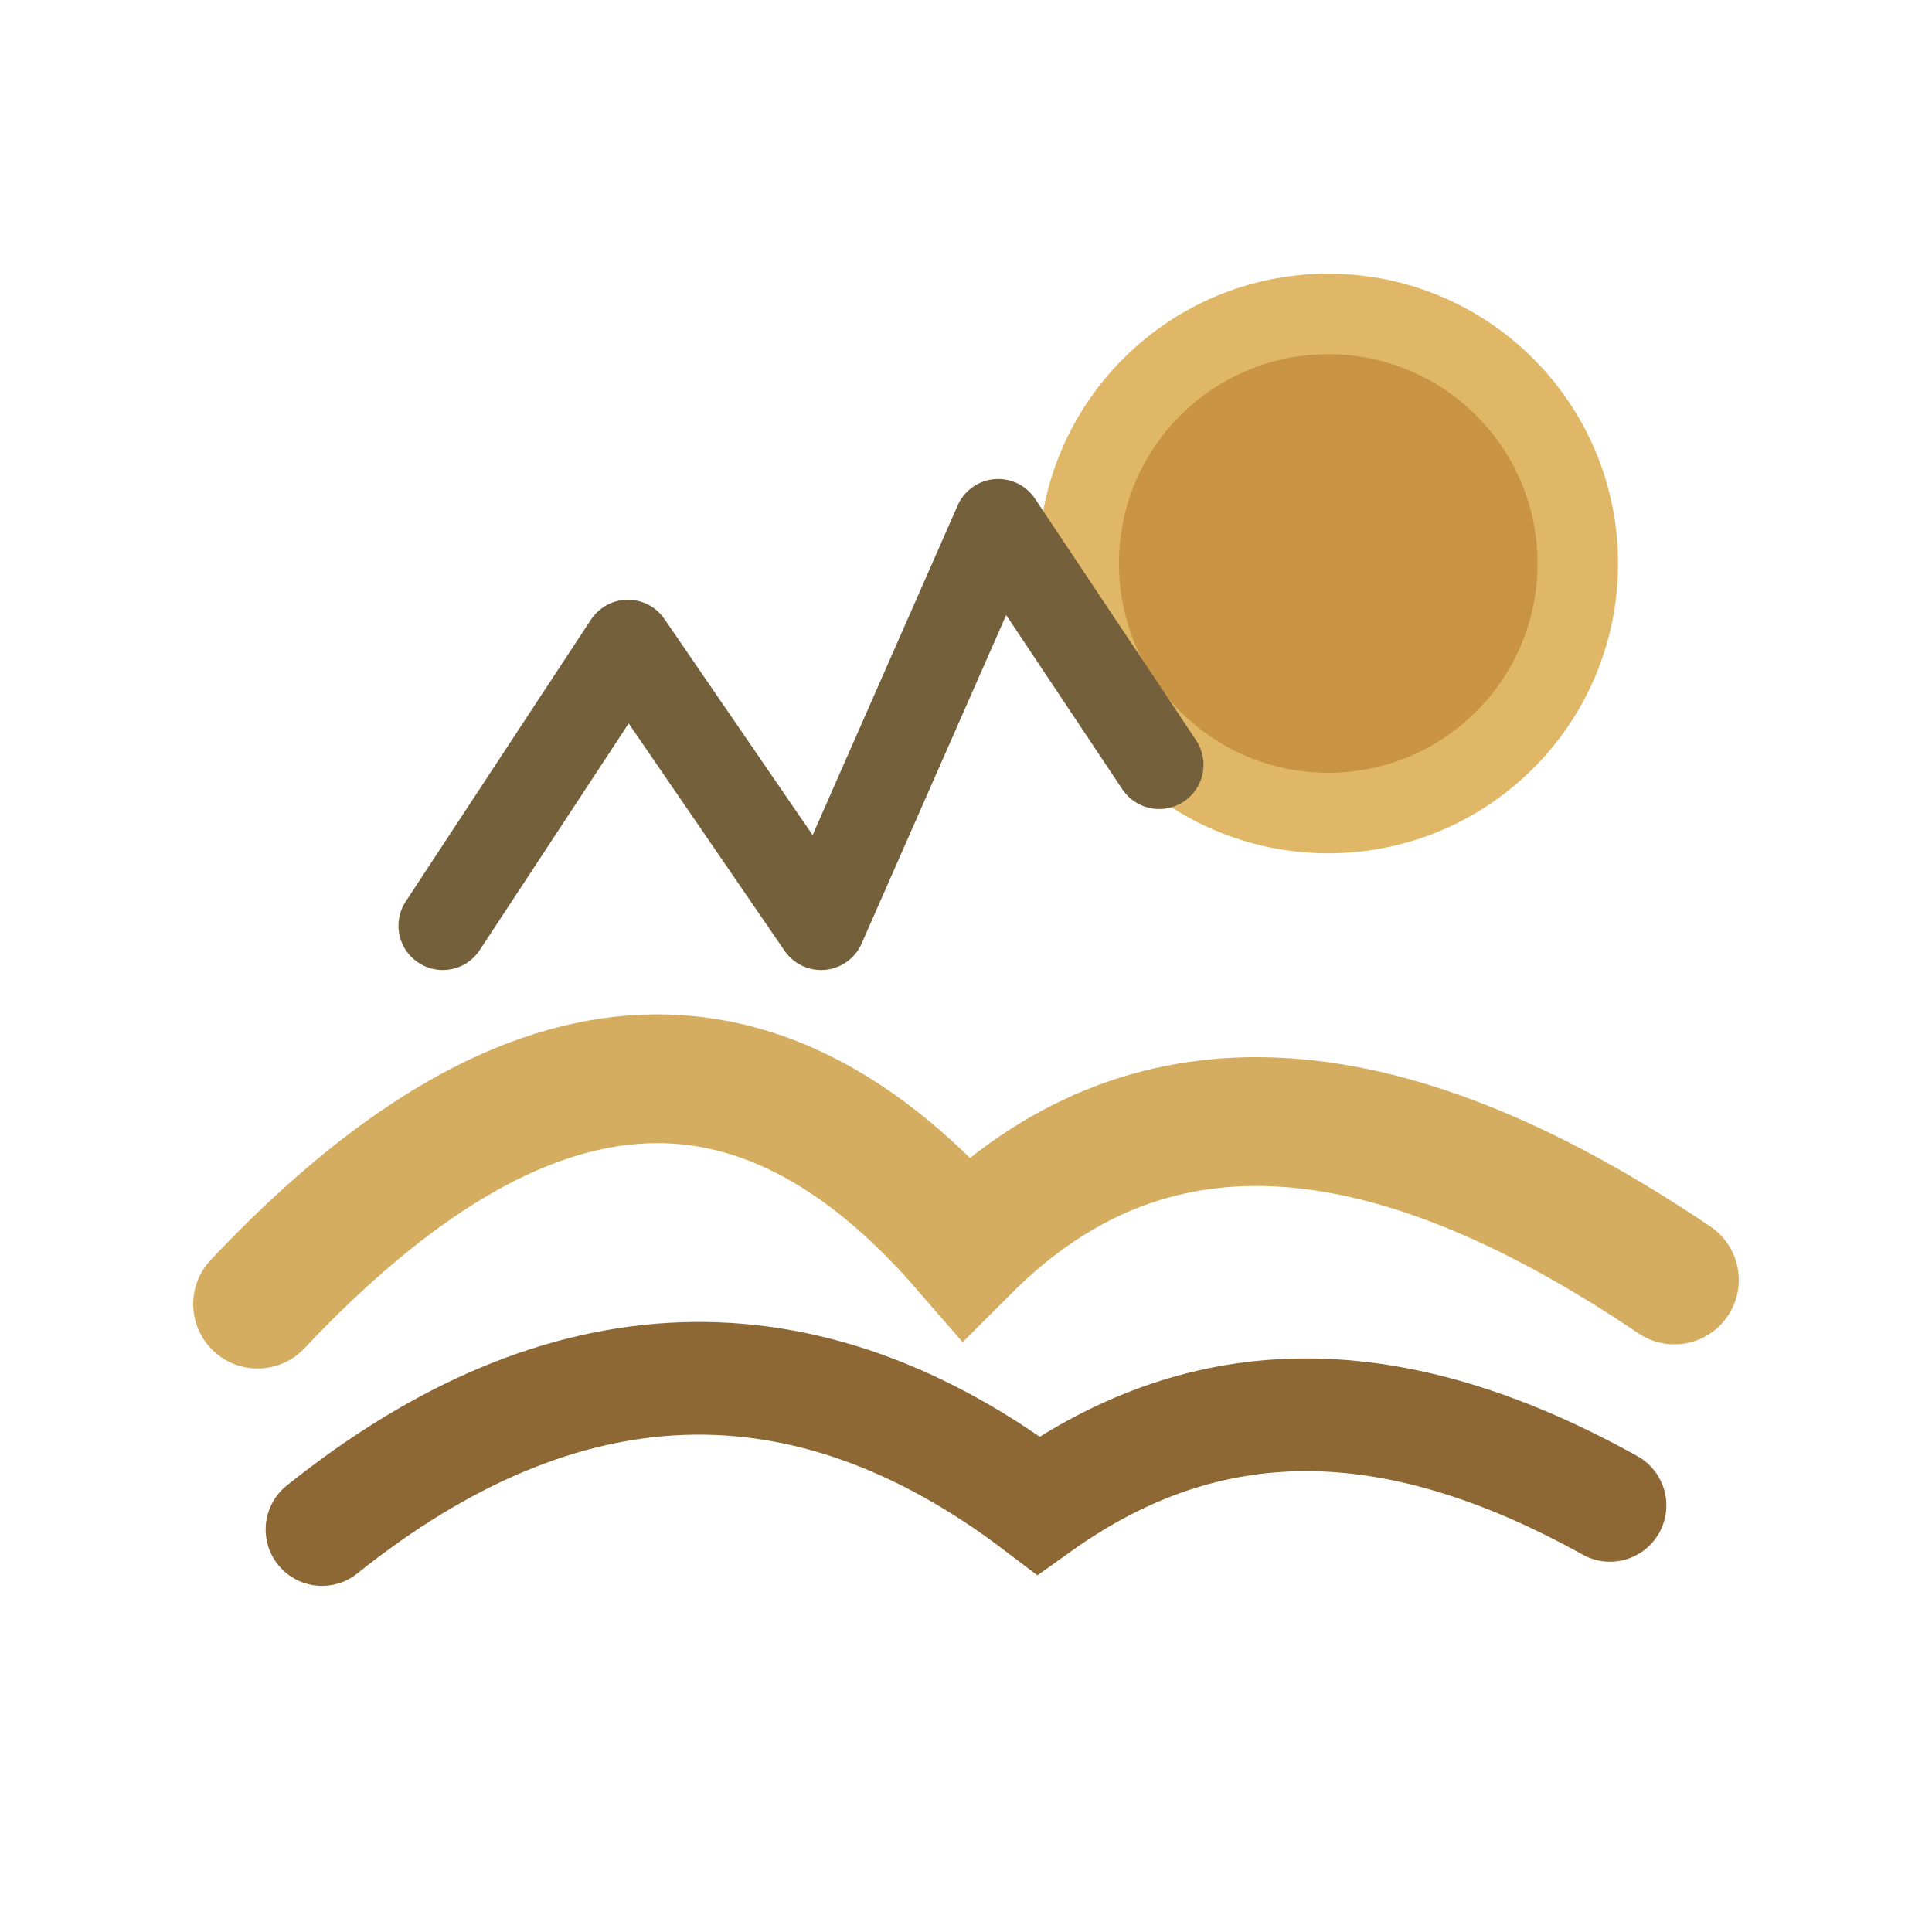
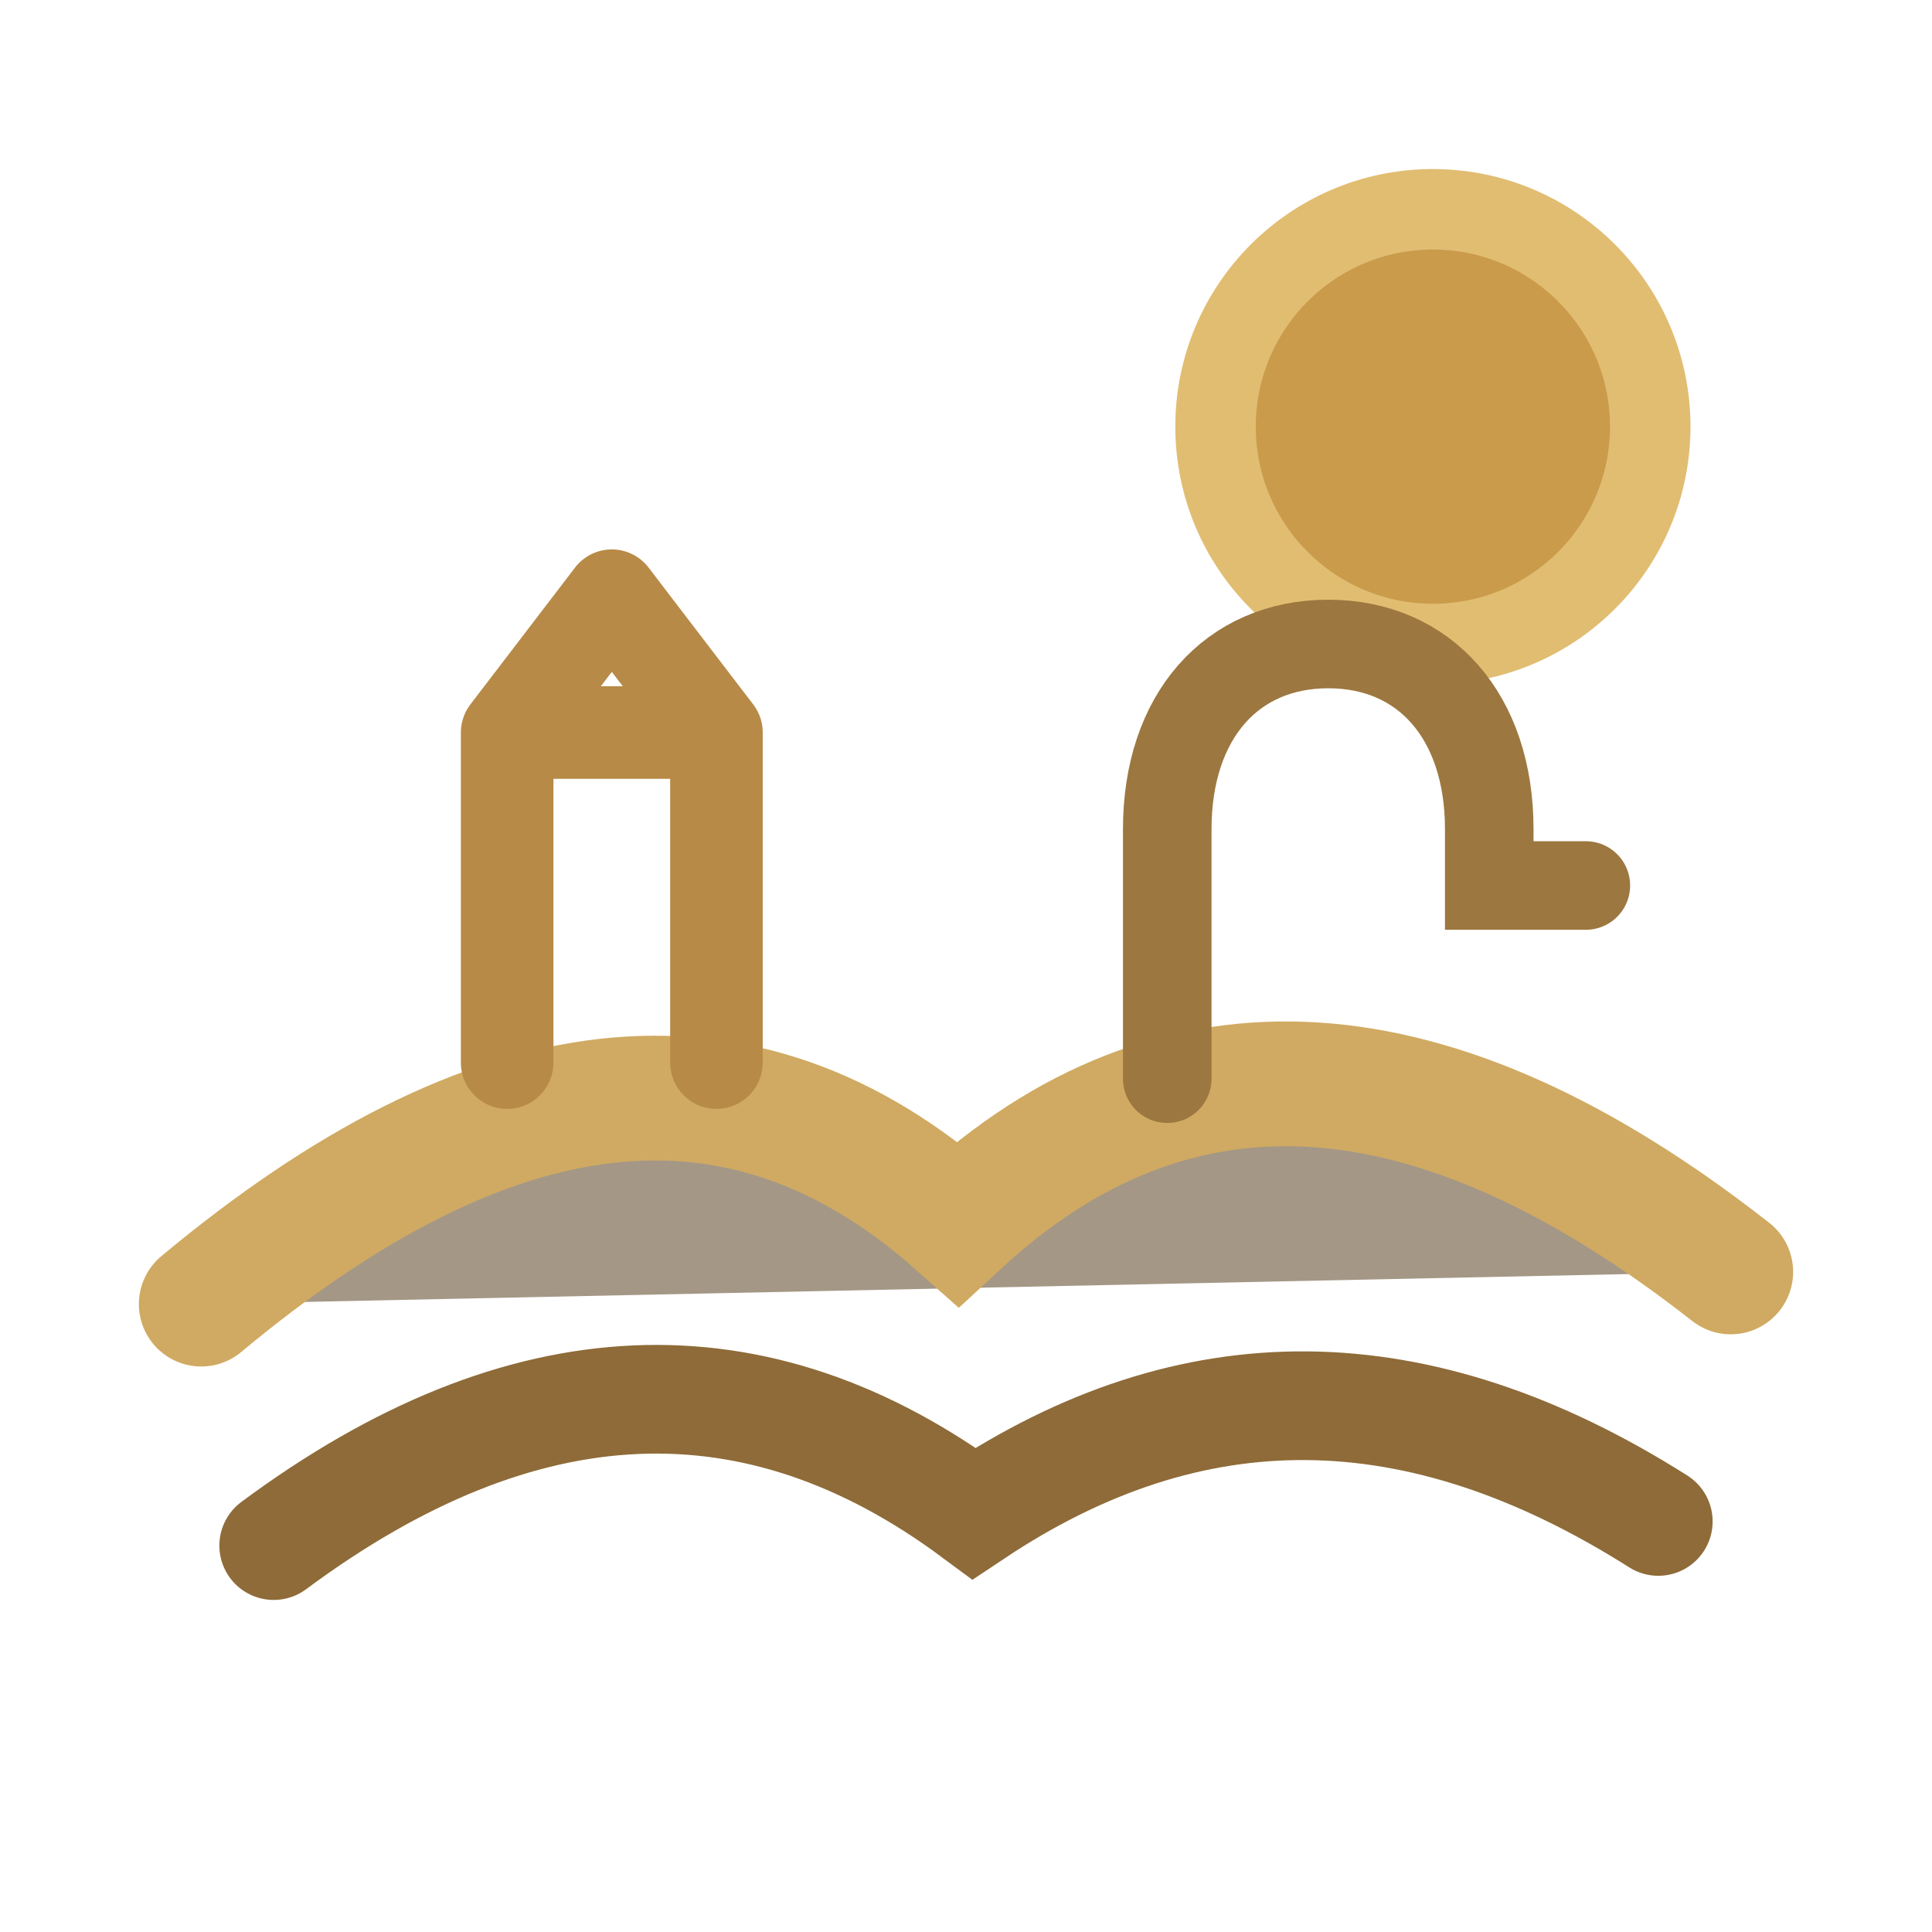
- <svg xmlns="http://www.w3.org/2000/svg" viewBox="0 0 24 24" fill="none">
-   <circle cx="16.5" cy="7" r="3.1" fill="#c99545" stroke="#e0b766" stroke-width="1" />
-   <path d="M3.2 16.2c3.3-3.5 6.2-3.7 8.8-.7 2.2-2.2 5.1-2.1 8.8.4" stroke="#d5ad61" stroke-width="1.6" stroke-linecap="round" />
-   <path d="M4 19c3-2.4 6-2.5 8.9-.3 2.1-1.5 4.4-1.5 7.1 0" stroke="#8d6834" stroke-width="1.4" stroke-linecap="round" />
-   <path d="M5.5 11.5 7.8 8l2.4 3.5 2.2-5 2 3" stroke="#75603c" stroke-width="1.1" stroke-linecap="round" stroke-linejoin="round" />
+ <svg xmlns="http://www.w3.org/2000/svg" viewBox="0 0 24 24" fill="none" data-motif="desert-dunes">
+   <circle cx="17.8" cy="5.3" r="2.7" fill="#c99b4b" stroke="#e1bd72" stroke-width="1" />
+   <path d="M2.5 16.2c3.6-3 6.7-3.4 9.4-1 2.7-2.5 5.9-2.3 9.6.6" fill="#5a4122" opacity=".55" />
+   <path d="M2.5 16.2c3.6-3 6.7-3.4 9.4-1 2.7-2.5 5.9-2.3 9.6.6" stroke="#d0aa62" stroke-width="1.55" stroke-linecap="round" />
+   <path d="M3.4 19.2c3.1-2.3 6-2.4 8.7-.4 2.7-1.8 5.5-1.8 8.5.1" stroke="#8e6b38" stroke-width="1.35" stroke-linecap="round" />
+   <path d="M6.3 13.2V9.1h2.6v4.1M6.3 9.1 7.6 7.4l1.3 1.7" stroke="#b88a47" stroke-width="1.15" stroke-linecap="round" stroke-linejoin="round" />
+   <path d="M14.5 13.4v-3.1c0-1.4.8-2.3 2-2.3s2 .9 2 2.3v.7h1.2" stroke="#9c773f" stroke-width="1.1" stroke-linecap="round" />
</svg>
